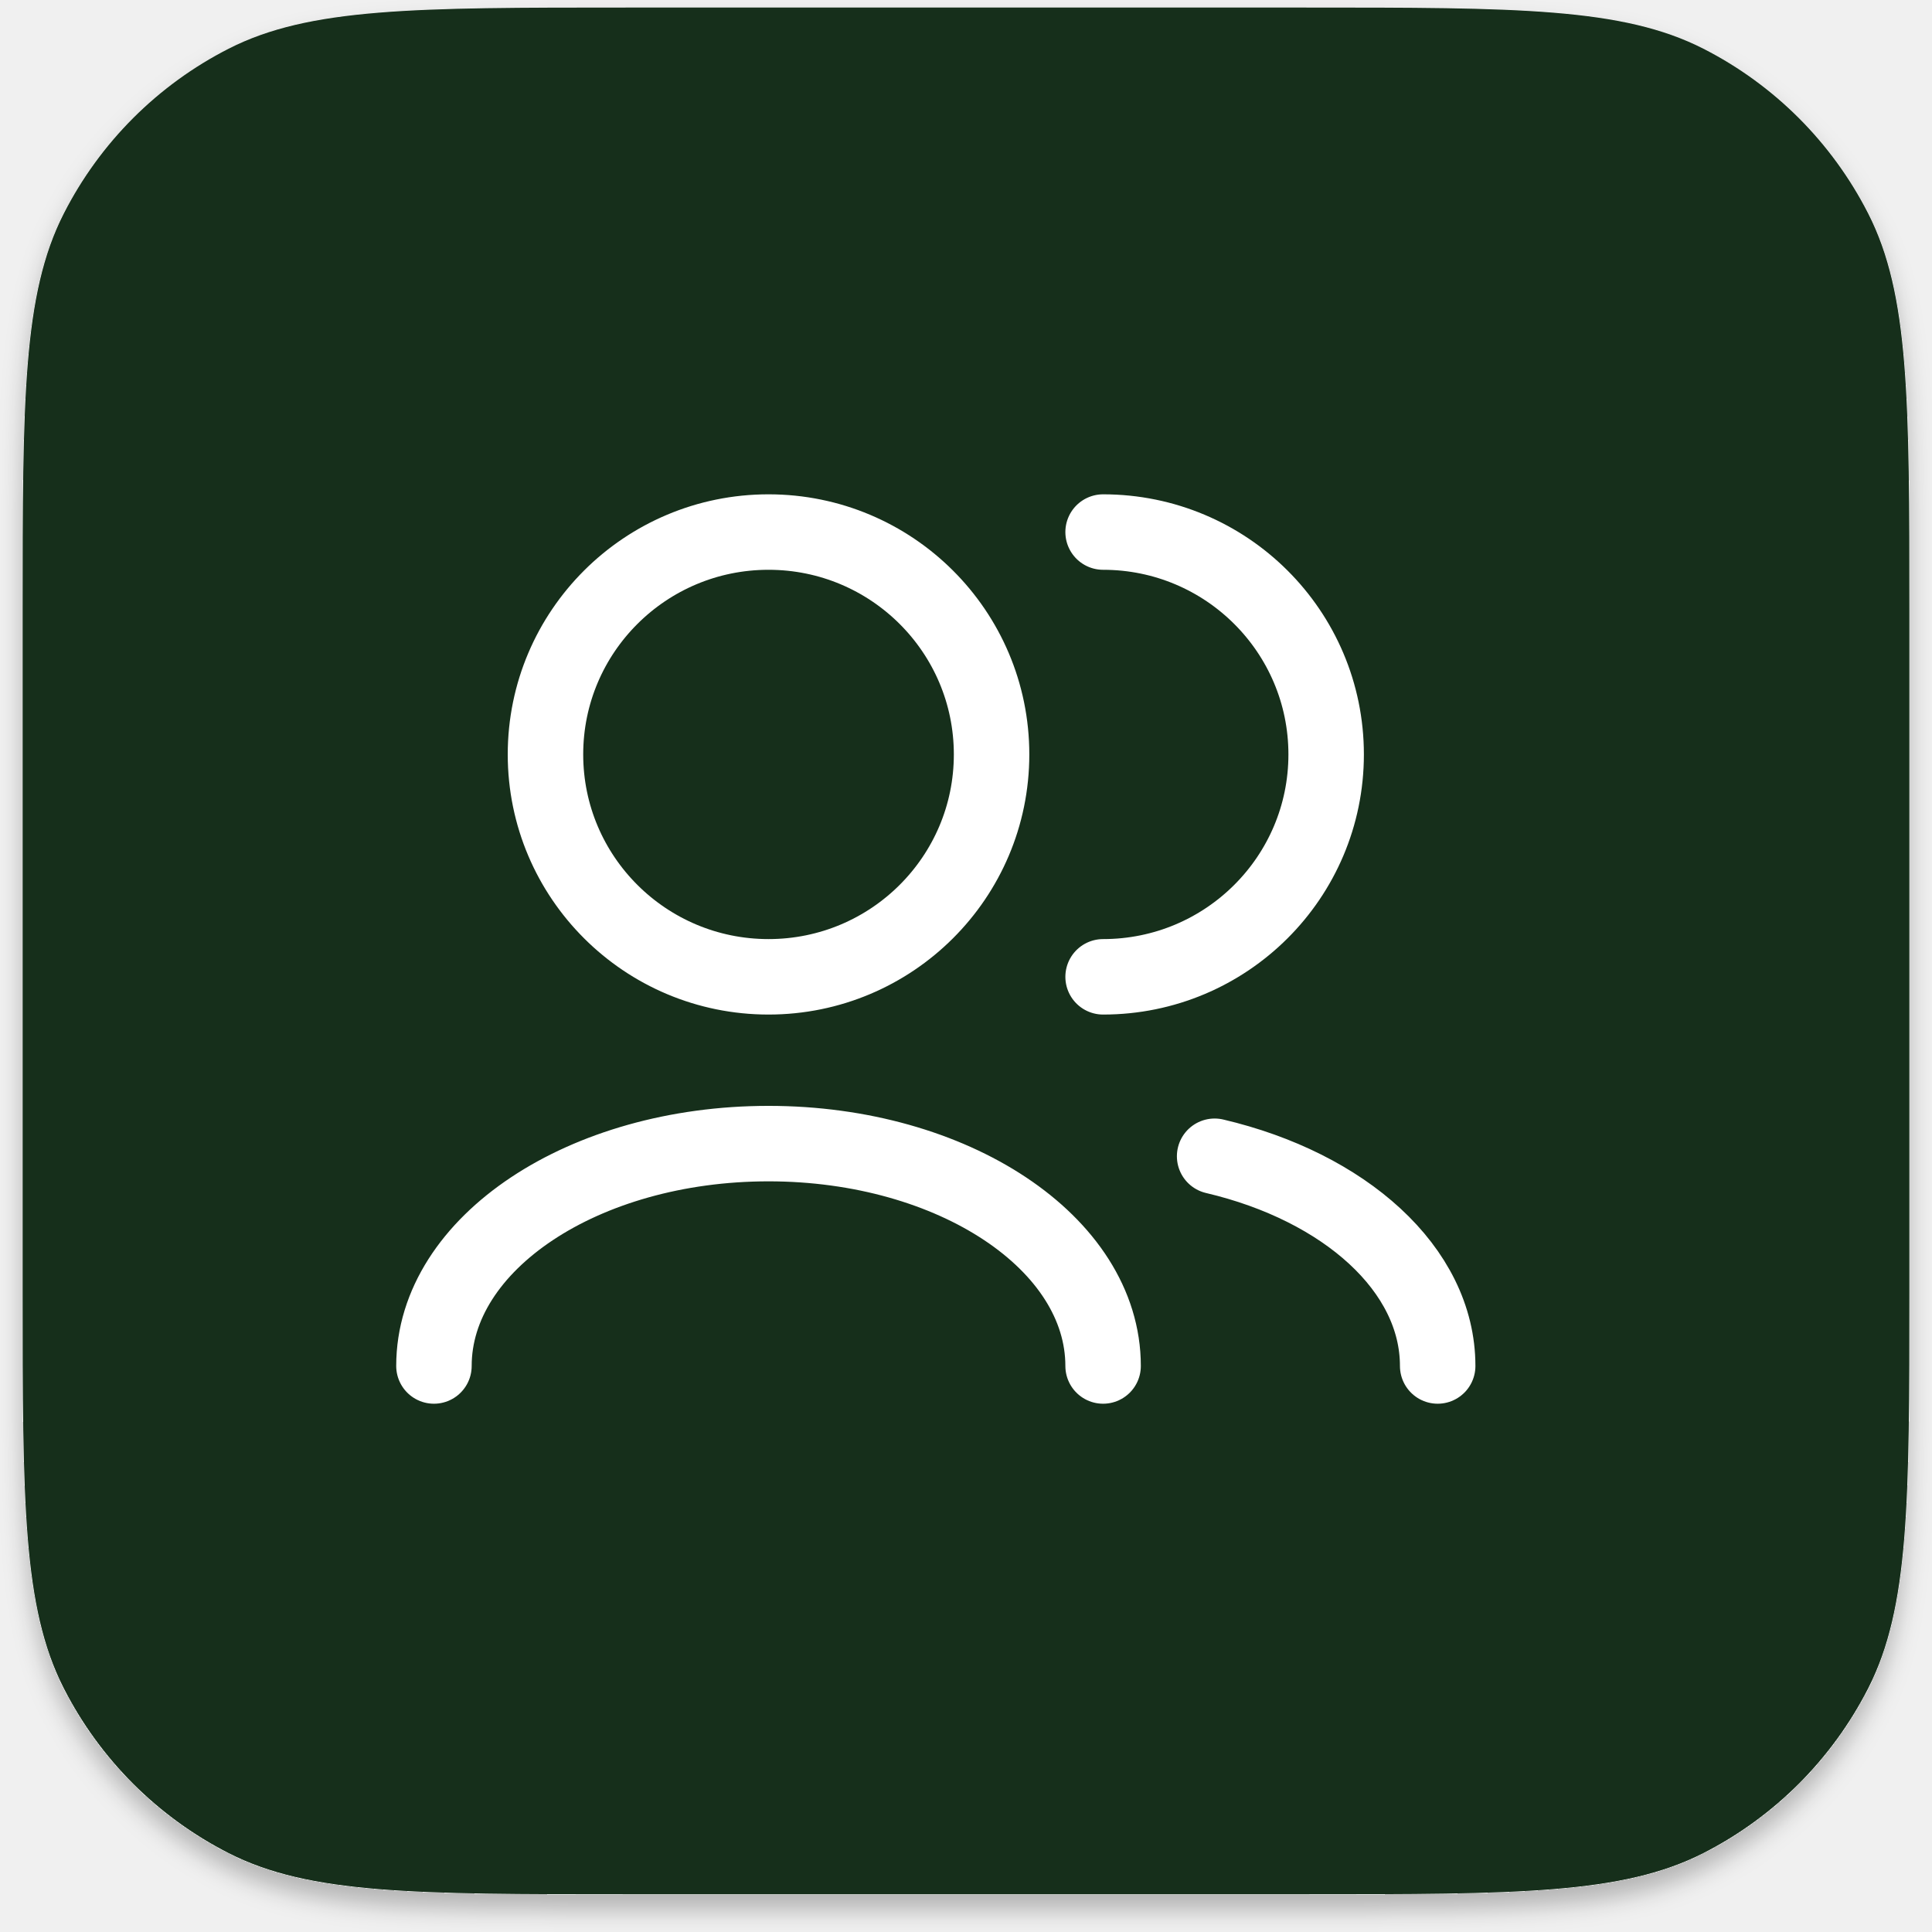
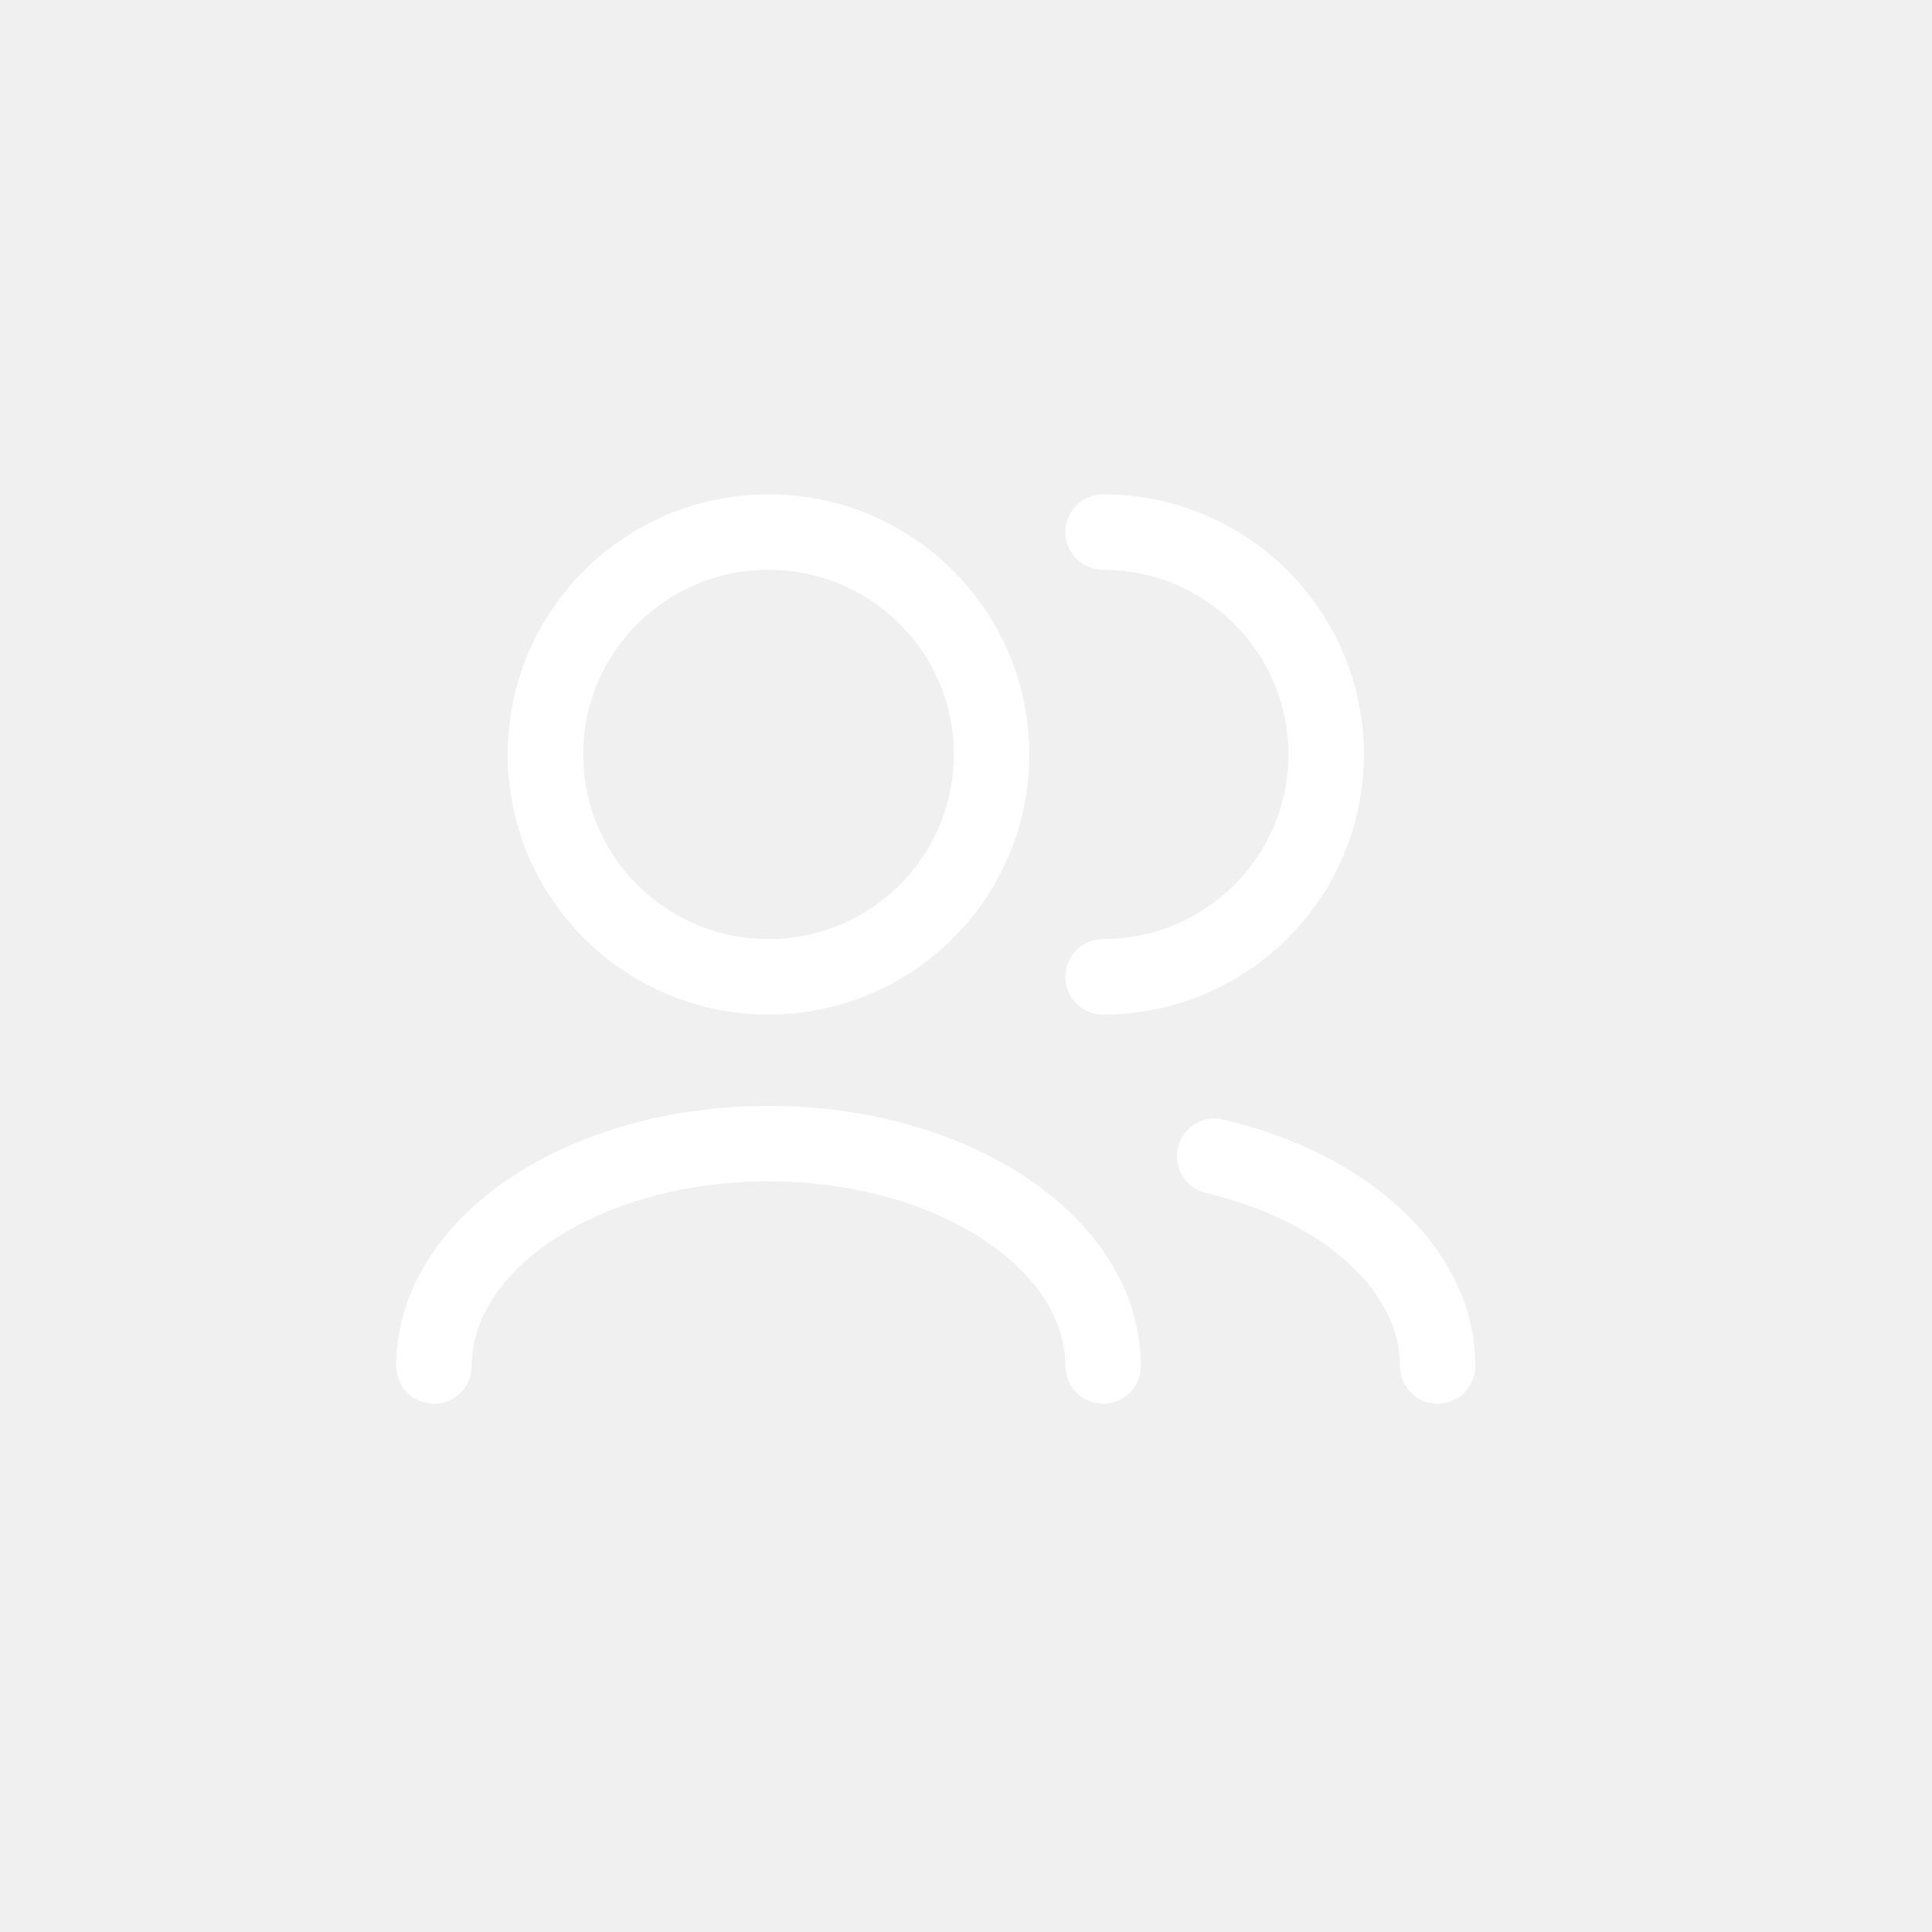
<svg xmlns="http://www.w3.org/2000/svg" width="512" height="512" viewBox="0 0 512 512" fill="none">
-   <g filter="url(#filter0_d_1120_340)">
-     <path d="M6 162C6 105.995 6 77.992 16.899 56.601C26.487 37.785 41.785 22.487 60.601 12.899C81.992 2 109.995 2 166 2H346C402.005 2 430.008 2 451.399 12.899C470.215 22.487 485.513 37.785 495.101 56.601C506 77.992 506 105.995 506 162V342C506 398.005 506 426.008 495.101 447.399C485.513 466.215 470.215 481.513 451.399 491.101C430.008 502 402.005 502 346 502H166C109.995 502 81.992 502 60.601 491.101C41.785 481.513 26.487 466.215 16.899 447.399C6 426.008 6 398.005 6 342V162Z" fill="#162F1B" />
-   </g>
-   <path d="M144.556 199.933C144.556 232.481 171.02 258.867 203.667 258.867C236.313 258.867 262.778 232.481 262.778 199.933C262.778 167.385 236.313 141 203.667 141C171.02 141 144.556 167.385 144.556 199.933Z" fill="#162F1B" />
  <path d="M381 361.999C381 336.339 356.327 314.509 321.889 306.419M292.333 362C292.333 329.452 252.636 303.067 203.667 303.067C154.697 303.067 115 329.452 115 362M292.333 258.867C324.979 258.867 351.444 232.481 351.444 199.933C351.444 167.385 324.979 141 292.333 141M203.667 258.867C171.02 258.867 144.556 232.481 144.556 199.933C144.556 167.385 171.02 141 203.667 141C236.313 141 262.778 167.385 262.778 199.933C262.778 232.481 236.313 258.867 203.667 258.867Z" stroke="white" stroke-width="20" stroke-linecap="round" stroke-linejoin="round" />
-   <defs>
-     <filter id="filter0_d_1120_340" x="0" y="0" width="512" height="512" filterUnits="userSpaceOnUse" color-interpolation-filters="sRGB">
-       <feFlood flood-opacity="0" result="BackgroundImageFix" />
-       <feColorMatrix in="SourceAlpha" type="matrix" values="0 0 0 0 0 0 0 0 0 0 0 0 0 0 0 0 0 0 127 0" result="hardAlpha" />
-       <feOffset dy="4" />
-       <feGaussianBlur stdDeviation="3" />
-       <feComposite in2="hardAlpha" operator="out" />
-       <feColorMatrix type="matrix" values="0 0 0 0 0 0 0 0 0 0 0 0 0 0 0 0 0 0 0.25 0" />
-       <feBlend mode="normal" in2="BackgroundImageFix" result="effect1_dropShadow_1120_340" />
-       <feBlend mode="normal" in="SourceGraphic" in2="effect1_dropShadow_1120_340" result="shape" />
-     </filter>
-   </defs>
</svg>
